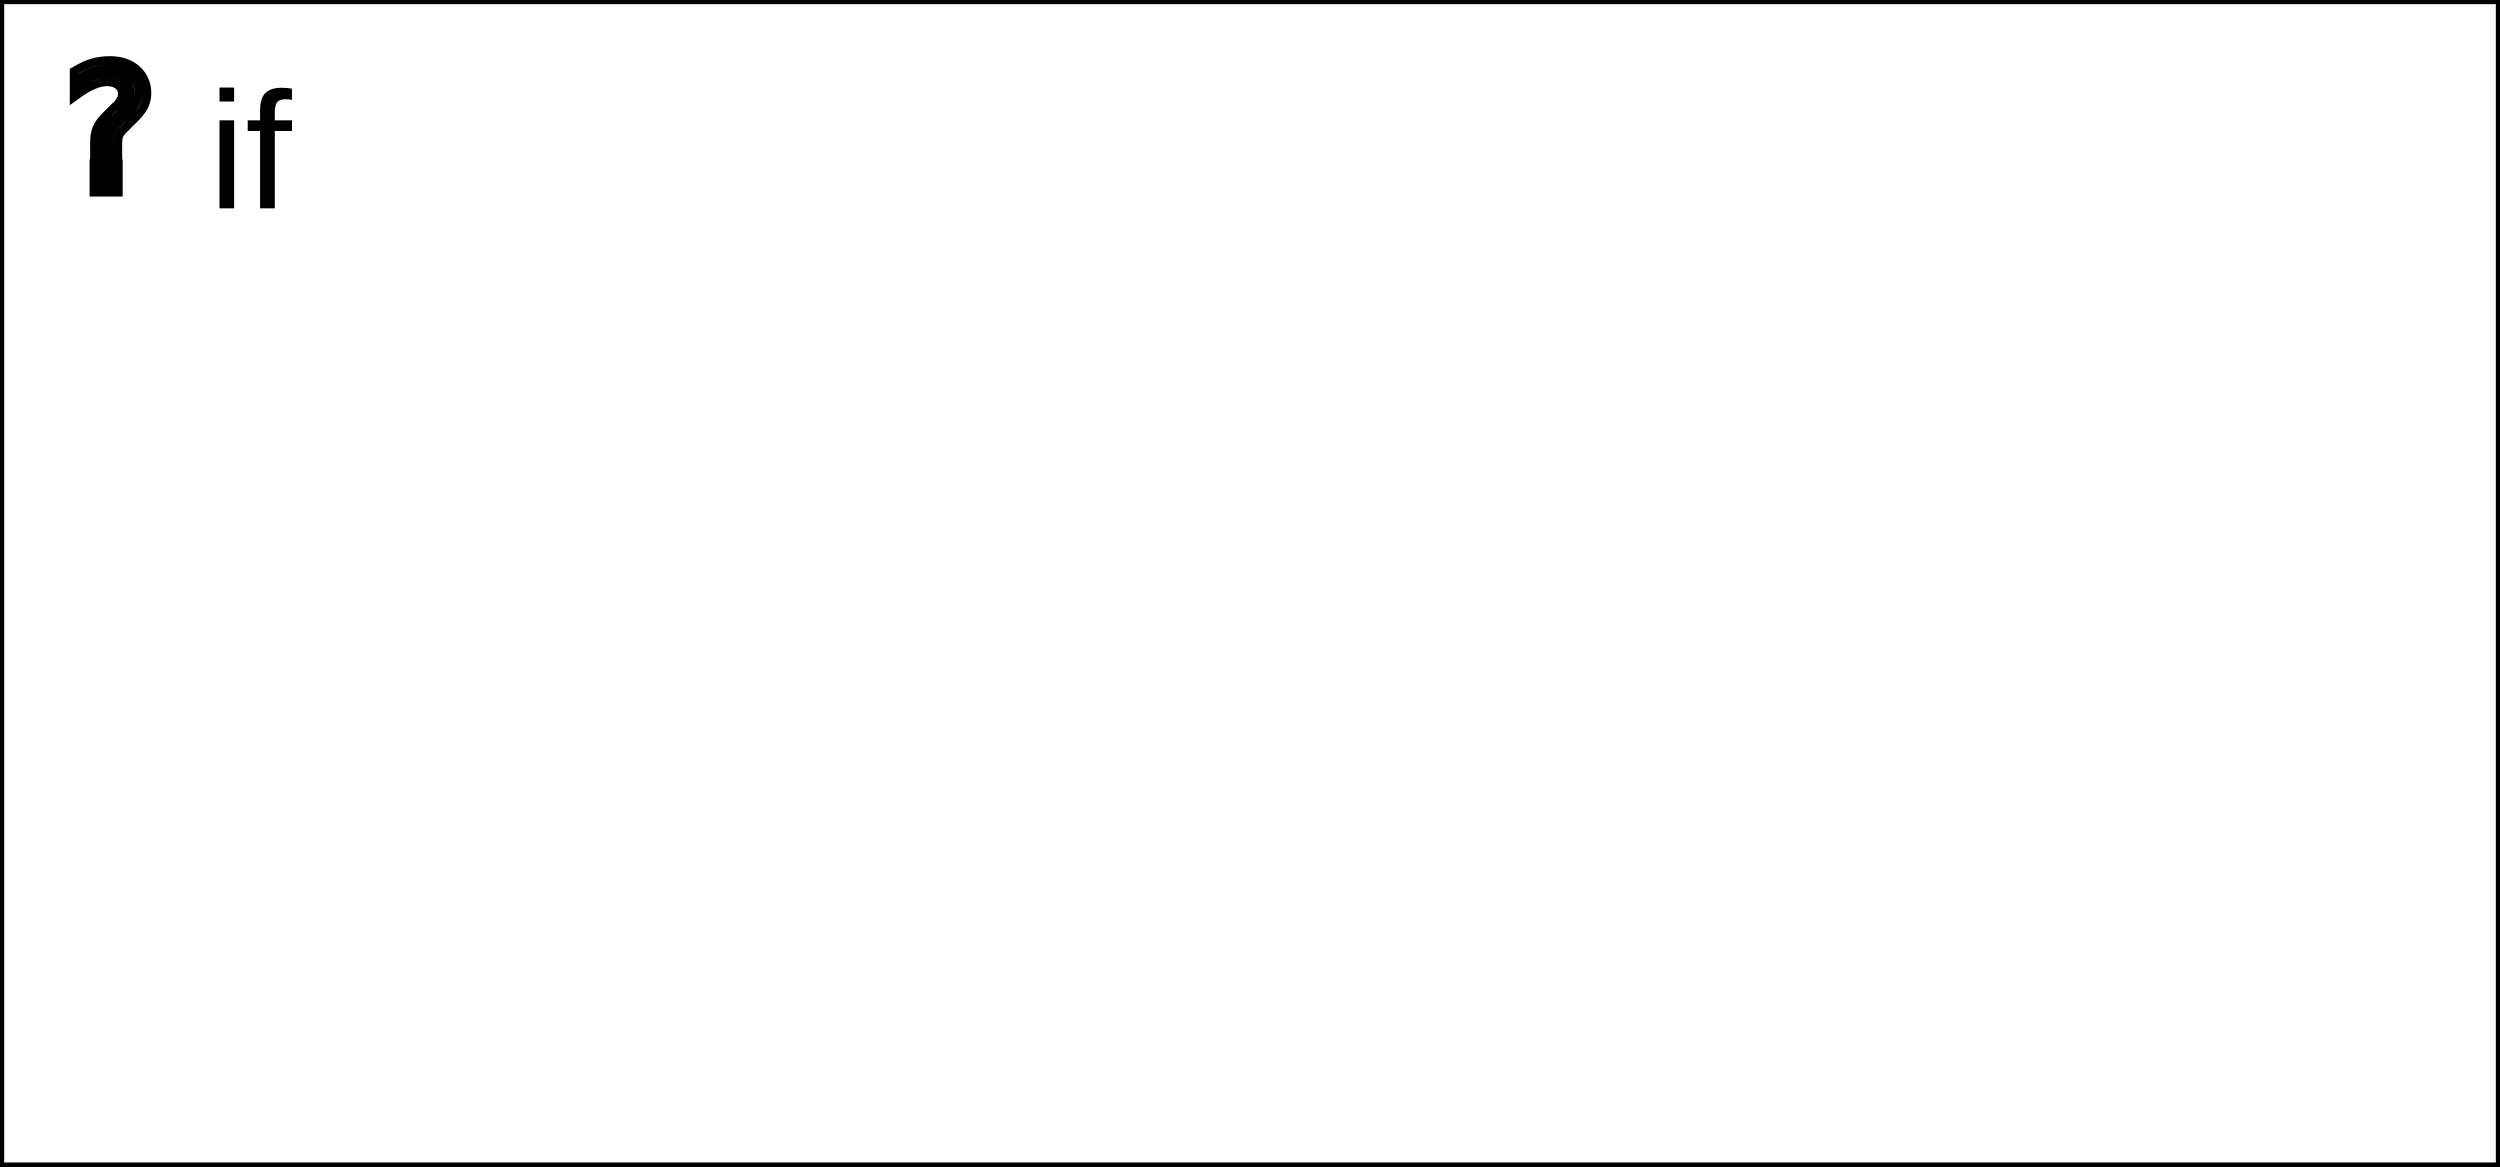
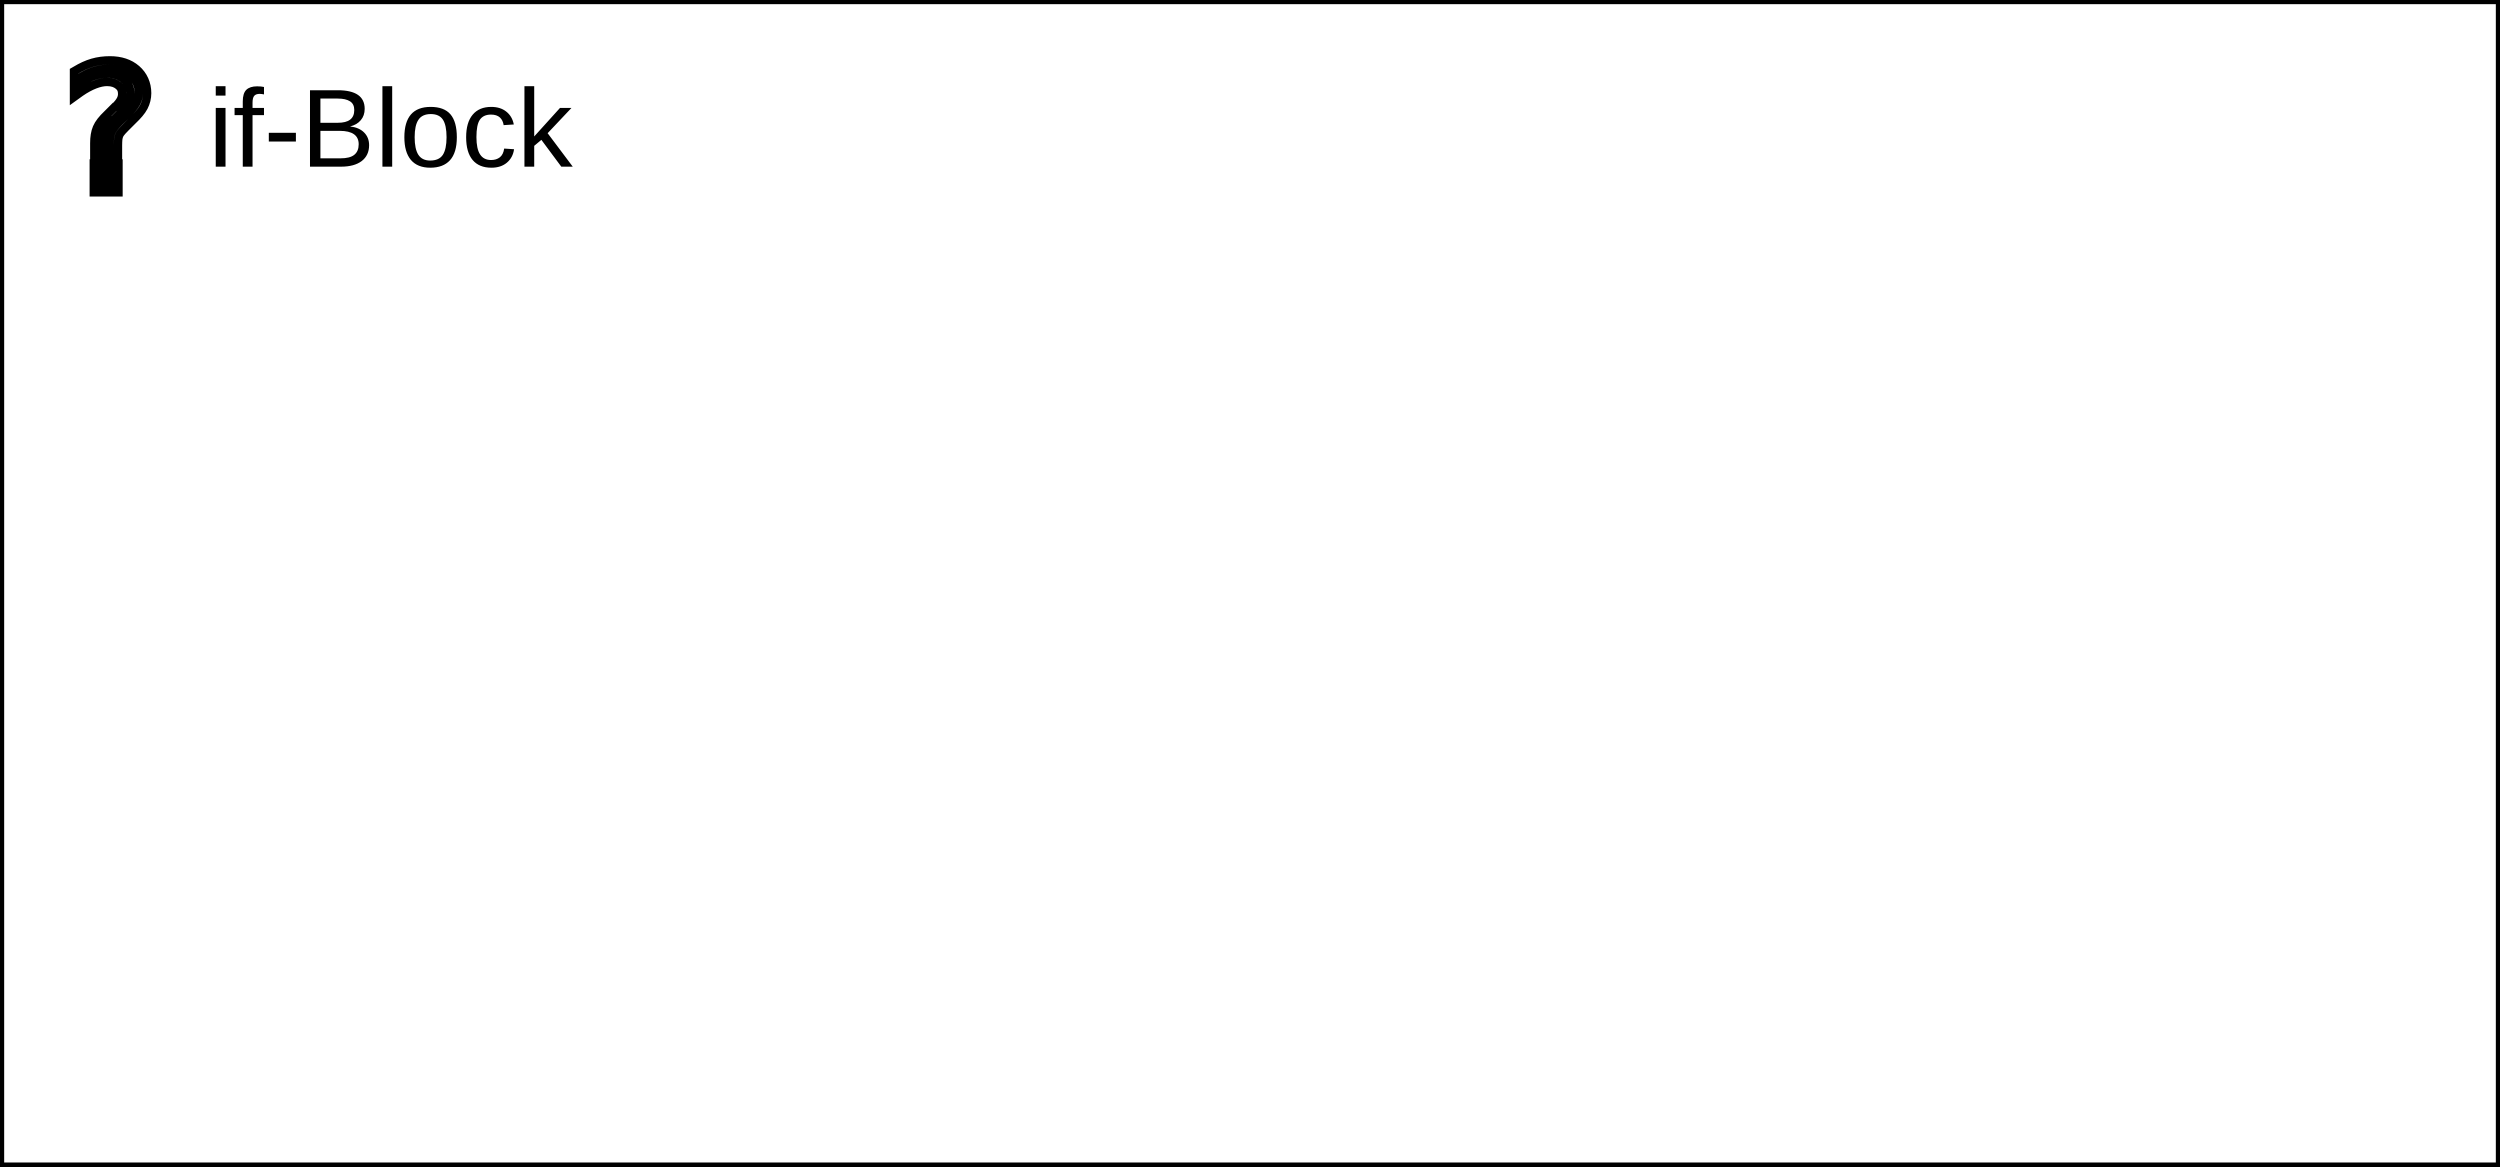
<svg xmlns="http://www.w3.org/2000/svg" xmlns:ns1="http://www.b3mn.org/oryx" width="300" height="140">
  <defs>
  </defs>
  <ns1:magnets>
    <ns1:magnet ns1:cx="150" ns1:cy="70" ns1:default="yes" />
    <ns1:magnet ns1:cx="0" ns1:cy="70" ns1:anchors="left" />
    <ns1:magnet ns1:cx="150" ns1:cy="140" ns1:anchors="bottom" />
    <ns1:magnet ns1:cx="300" ns1:cy="70" ns1:anchors="right" />
    <ns1:magnet ns1:cx="150" ns1:cy="0" ns1:anchors="top" />
  </ns1:magnets>
  <g>
    <rect y="0" x="0" height="140" width="300" id="mainBody" ns1:resize="vertical horizontal" fill="white" stroke="black" stroke-width="1" />
    <path d="M 13.189,7.241 C 12.473,7.241 11.769,7.327 11.095,7.523 C 10.422,7.718 9.741,8.037 9.095,8.429 L 8.877,8.554 L 8.877,8.835 L 8.877,10.679 L 8.877,11.648 L 9.658,11.085 C 10.264,10.667 10.838,10.358 11.377,10.148 C 11.913,9.938 12.405,9.835 12.845,9.835 C 13.464,9.835 13.898,10.002 14.22,10.273 C 14.545,10.545 14.658,10.816 14.658,11.273 C 14.658,11.505 14.602,11.749 14.47,11.991 C 14.341,12.229 14.127,12.515 13.783,12.835 L 13.752,12.835 L 12.877,13.71 C 12.264,14.296 11.854,14.807 11.627,15.335 C 11.407,15.845 11.314,16.475 11.314,17.179 L 11.314,18.679 L 11.314,19.179 L 11.814,19.179 L 13.658,19.179 L 14.158,19.179 L 14.158,18.679 L 14.158,17.46 C 14.158,17.131 14.172,16.877 14.189,16.71 C 14.206,16.536 14.255,16.401 14.283,16.304 C 14.315,16.205 14.369,16.099 14.47,15.96 C 14.567,15.828 14.767,15.601 15.064,15.304 L 15.908,14.46 C 16.518,13.878 16.977,13.357 17.252,12.835 C 17.521,12.322 17.658,11.753 17.658,11.179 C 17.658,10.027 17.205,9.024 16.377,8.304 C 15.548,7.583 14.475,7.241 13.189,7.241 z M 13.189,8.241 C 14.299,8.241 15.097,8.512 15.72,9.054 C 16.344,9.597 16.658,10.261 16.658,11.179 C 16.658,11.595 16.544,11.988 16.345,12.366 C 16.151,12.737 15.782,13.204 15.22,13.741 L 14.345,14.585 C 14.031,14.9 13.815,15.153 13.658,15.366 C 13.506,15.573 13.386,15.796 13.314,16.023 C 13.264,16.199 13.211,16.4 13.189,16.616 C 13.167,16.84 13.158,17.112 13.158,17.46 L 13.158,18.179 L 12.314,18.179 L 12.314,17.179 C 12.314,16.568 12.388,16.078 12.533,15.741 C 12.67,15.423 13.005,14.963 13.564,14.429 L 13.595,14.429 L 14.47,13.554 C 14.868,13.184 15.142,12.834 15.345,12.46 C 15.546,12.09 15.658,11.678 15.658,11.273 C 15.658,10.571 15.373,9.935 14.845,9.491 C 14.315,9.046 13.633,8.835 12.845,8.835 C 12.257,8.835 11.631,8.964 11.002,9.21 C 10.632,9.355 10.256,9.617 9.877,9.835 L 9.877,9.148 C 10.371,8.871 10.879,8.636 11.377,8.491 C 11.959,8.322 12.564,8.241 13.189,8.241 z M 11.252,19.616 L 11.252,20.116 L 11.252,22.585 L 11.252,23.085 L 11.752,23.085 L 13.72,23.085 L 14.22,23.085 L 14.22,22.585 L 14.22,20.116 L 14.22,19.616 L 13.72,19.616 L 11.752,19.616 L 11.252,19.616 z M 12.252,20.616 L 13.22,20.616 L 13.22,22.085 L 12.252,22.085 L 12.252,20.616 z " ns1:anchors="top left" style="fill:none;fill-rule:evenodd;stroke:#000000;stroke-width:1px;stroke-linecap:butt;stroke-linejoin:miter;stroke-opacity:1" />
-     <text ns1:rotate="270" id="label" y="125" x="10" style="font-size:12px;font-style:normal;font-weight:normal;fill:#000000;fill-opacity:1;stroke:none;stroke-width:1px;stroke-linecap:butt;stroke-linejoin:miter;stroke-opacity:1;font-family:Bitstream Vera Sans" xml:space="preserve" />
-     <text ns1:anchors="top left" x="25" y="25" style="font-family:Arial; font-size: 15pt; fill:black;">if</text>
+     <text ns1:rotate="270" id="label" x="10" y="70" ns1:align="middle left" style="font-family:Arial; font-size: 8pt; fill:black;" xml:space="preserve" />
+     <text ns1:anchors="top left" x="25" y="20" style="font-family:Arial; font-size: 10pt; fill:black;">if-Block</text>
  </g>
</svg>
